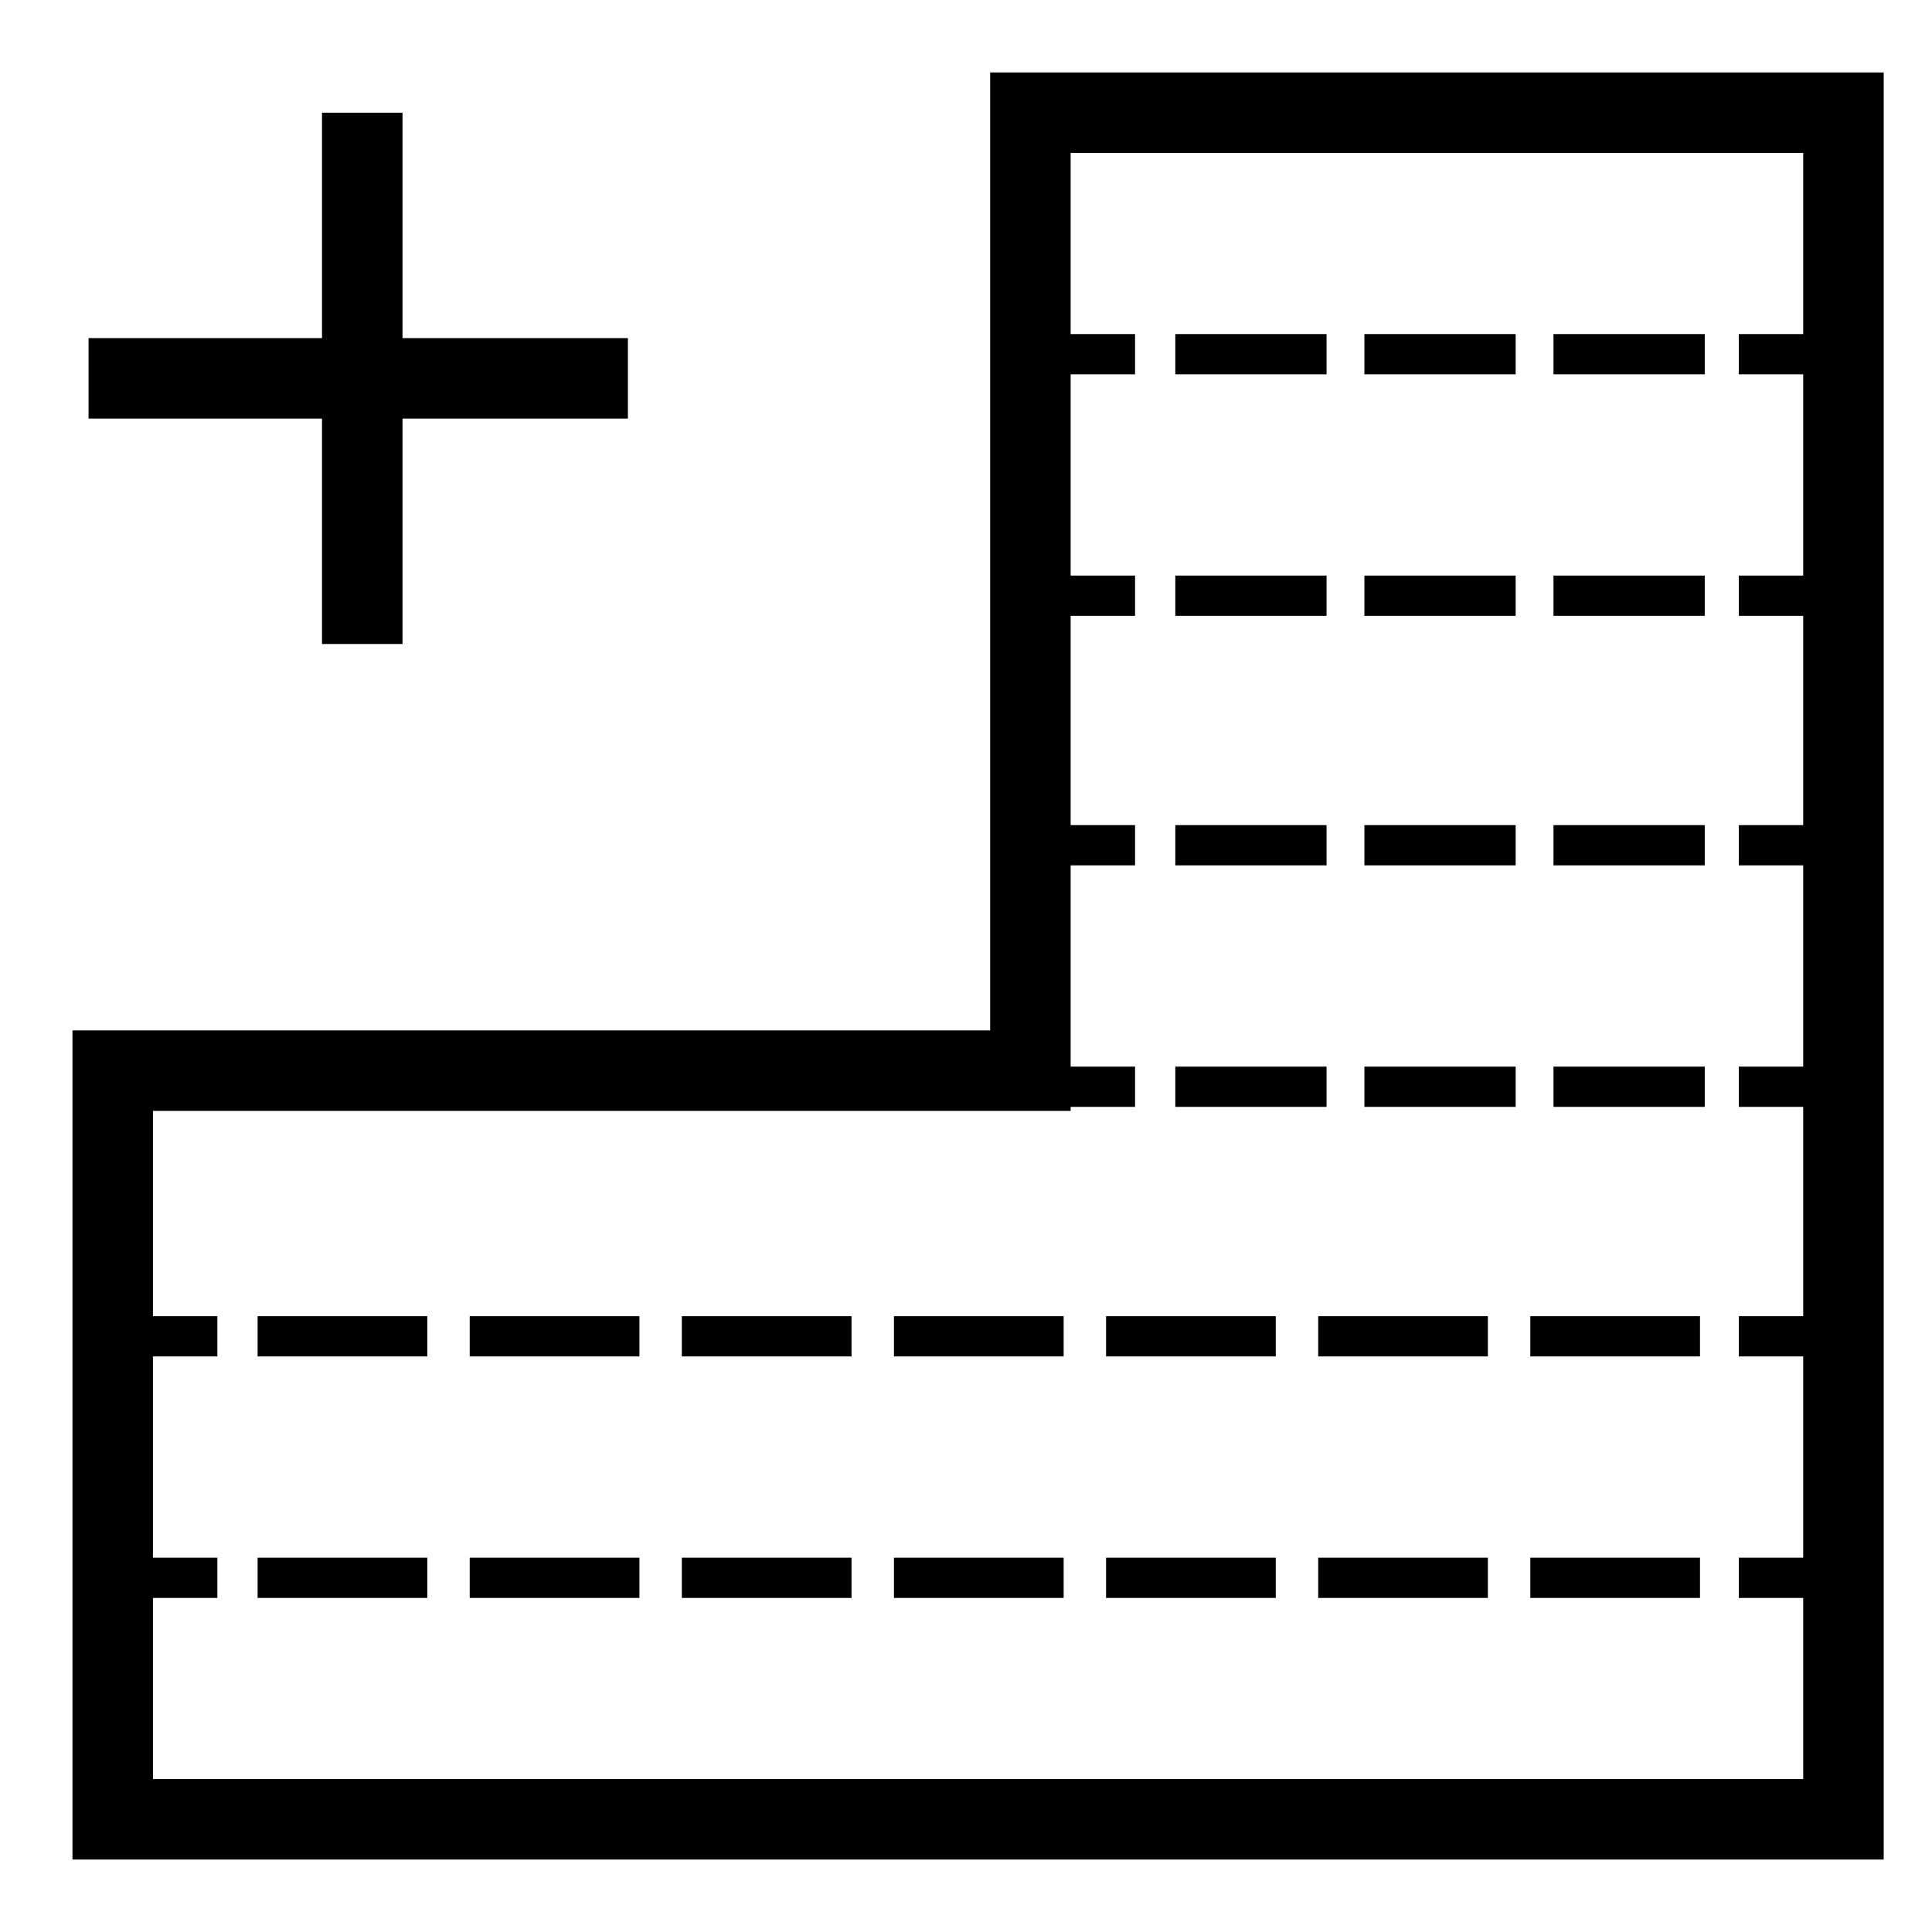
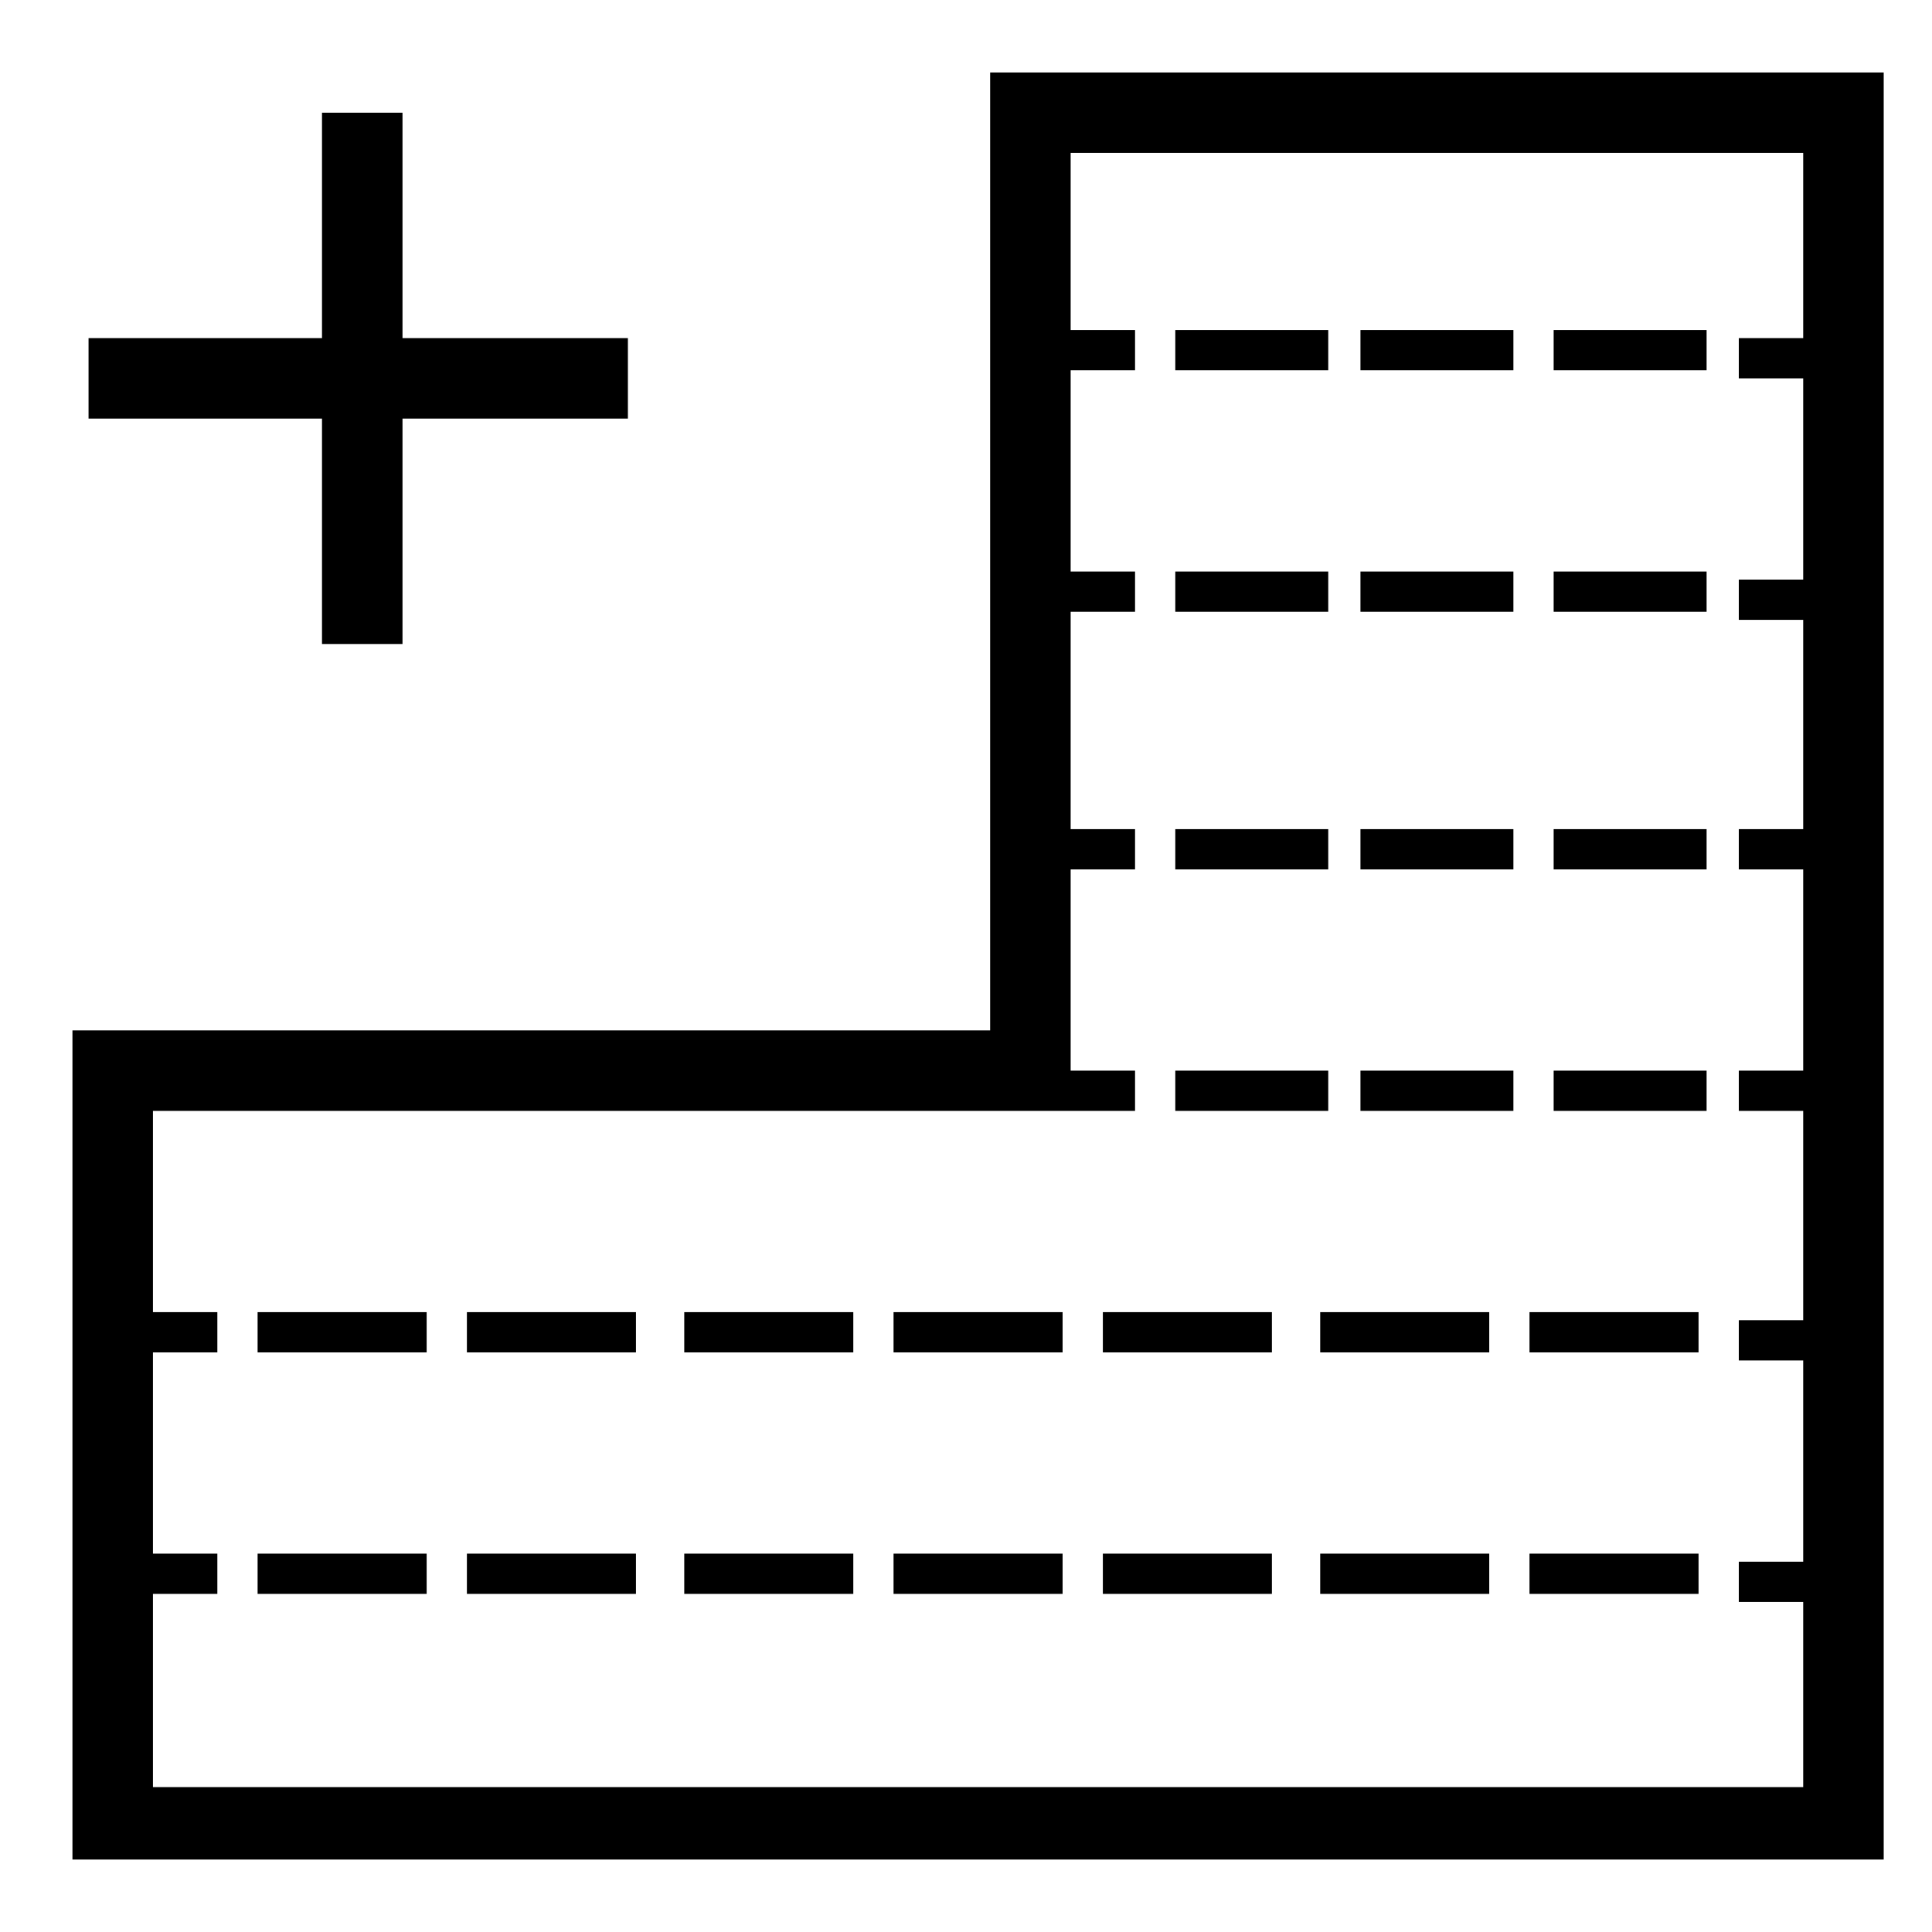
- <svg xmlns="http://www.w3.org/2000/svg" version="1.1" id="Layer_1" x="0px" y="0px" viewBox="0 0 24 24" style="enable-background:new 0 0 24 24;" xml:space="preserve">
-   <style type="text/css">
- 	.st0{fill:none;stroke:#000000;stroke-miterlimit:10;}
- 	.st1{fill:none;stroke:#000000;stroke-width:0.5;stroke-miterlimit:10;}
- 	.st2{fill:none;stroke:#000000;stroke-width:0.5;stroke-miterlimit:10;stroke-dasharray:1.879,0.47;}
- 	.st3{fill:none;stroke:#000000;stroke-width:0.5;stroke-miterlimit:10;stroke-dasharray:2.108,0.527;}
- </style>
-   <polygon class="st0" points="1.4,22.6 22.9,22.6 22.9,1.4 12.8,1.4 12.8,13.3 1.4,13.3 " />
-   <g>
-     <g>
-       <line class="st1" x1="13.1" y1="4.4" x2="14.1" y2="4.4" />
-       <line class="st2" x1="14.6" y1="4.4" x2="21.4" y2="4.4" />
-       <line class="st1" x1="21.6" y1="4.4" x2="22.6" y2="4.4" />
-     </g>
-   </g>
-   <g>
-     <g>
-       <line class="st1" x1="13.1" y1="7.4" x2="14.1" y2="7.4" />
-       <line class="st2" x1="14.6" y1="7.4" x2="21.4" y2="7.4" />
-       <line class="st1" x1="21.6" y1="7.4" x2="22.6" y2="7.4" />
-     </g>
-   </g>
-   <g>
-     <g>
-       <line class="st1" x1="13.1" y1="10.5" x2="14.1" y2="10.5" />
-       <line class="st2" x1="14.6" y1="10.5" x2="21.4" y2="10.5" />
-       <line class="st1" x1="21.6" y1="10.5" x2="22.6" y2="10.5" />
-     </g>
-   </g>
-   <g>
-     <g>
-       <line class="st1" x1="13.1" y1="13.5" x2="14.1" y2="13.5" />
-       <line class="st2" x1="14.6" y1="13.5" x2="21.4" y2="13.5" />
-       <line class="st1" x1="21.6" y1="13.5" x2="22.6" y2="13.5" />
-     </g>
-   </g>
-   <g>
-     <g>
-       <line class="st1" x1="1.7" y1="16.6" x2="2.7" y2="16.6" />
-       <line class="st3" x1="3.2" y1="16.6" x2="21.4" y2="16.6" />
-       <line class="st1" x1="21.6" y1="16.6" x2="22.6" y2="16.6" />
-     </g>
-   </g>
-   <g>
-     <g>
-       <line class="st1" x1="1.7" y1="19.6" x2="2.7" y2="19.6" />
-       <line class="st3" x1="3.2" y1="19.6" x2="21.4" y2="19.6" />
-       <line class="st1" x1="21.6" y1="19.6" x2="22.6" y2="19.6" />
-     </g>
-   </g>
-   <line class="st0" x1="4.5" y1="1.4" x2="4.5" y2="8" />
-   <line class="st0" x1="7.8" y1="4.7" x2="1.1" y2="4.7" />
+ <svg xmlns="http://www.w3.org/2000/svg" enable-background="new 0 0 24 24" version="1.1" viewBox="0 0 24 24" xml:space="preserve">
+   <path d="M12.3,0.9v11.9H0.9v10.3h22.5V0.9H12.3z M1.9,22.1v-2.3h0.8v-0.5H1.9v-2.5h0.8v-0.5H1.9v-2.5h11.4v0h0.8v-0.5h-0.8v-2.5   h0.8v-0.5h-0.8V7.6h0.8V7.1h-0.8V4.6h0.8V4.1h-0.8V1.9h9.1v2.3h-0.8v0.5h0.8v2.5h-0.8v0.5h0.8v2.6h-0.8v0.5h0.8v2.5h-0.8v0.5h0.8   v2.6h-0.8v0.5h0.8v2.5h-0.8v0.5h0.8v2.3H1.9z" />
+   <rect x="14.6" y="4.1" width="1.9" height=".5" />
+   <rect x="16.9" y="4.1" width="1.9" height=".5" />
+   <rect x="19.3" y="4.1" width="1.9" height=".5" />
+   <rect x="16.9" y="7.1" width="1.9" height=".5" />
+   <rect x="14.6" y="7.1" width="1.9" height=".5" />
+   <rect x="19.3" y="7.1" width="1.9" height=".5" />
+   <rect x="16.9" y="10.3" width="1.9" height=".5" />
+   <rect x="14.6" y="10.3" width="1.9" height=".5" />
+   <rect x="19.3" y="10.3" width="1.9" height=".5" />
+   <rect x="14.6" y="13.3" width="1.9" height=".5" />
+   <rect x="19.3" y="13.3" width="1.9" height=".5" />
+   <rect x="16.9" y="13.3" width="1.9" height=".5" />
+   <rect x="5.8" y="16.3" width="2.1" height=".5" />
+   <rect x="11.1" y="16.3" width="2.1" height=".5" />
+   <rect x="3.2" y="16.3" width="2.1" height=".5" />
+   <rect x="8.5" y="16.3" width="2.1" height=".5" />
+   <rect x="13.7" y="16.3" width="2.1" height=".5" />
+   <rect x="16.4" y="16.3" width="2.1" height=".5" />
+   <rect x="19" y="16.3" width="2.1" height=".5" />
+   <rect x="5.8" y="19.3" width="2.1" height=".5" />
+   <rect x="3.2" y="19.3" width="2.1" height=".5" />
+   <rect x="13.7" y="19.3" width="2.1" height=".5" />
+   <rect x="8.5" y="19.3" width="2.1" height=".5" />
+   <rect x="19" y="19.3" width="2.1" height=".5" />
+   <rect x="11.1" y="19.3" width="2.1" height=".5" />
+   <rect x="16.4" y="19.3" width="2.1" height=".5" />
+   <polygon points="4 8 5 8 5 5.2 7.8 5.2 7.8 4.2 5 4.2 5 1.4 4 1.4 4 4.2 1.1 4.2 1.1 5.2 4 5.2" />
</svg>
